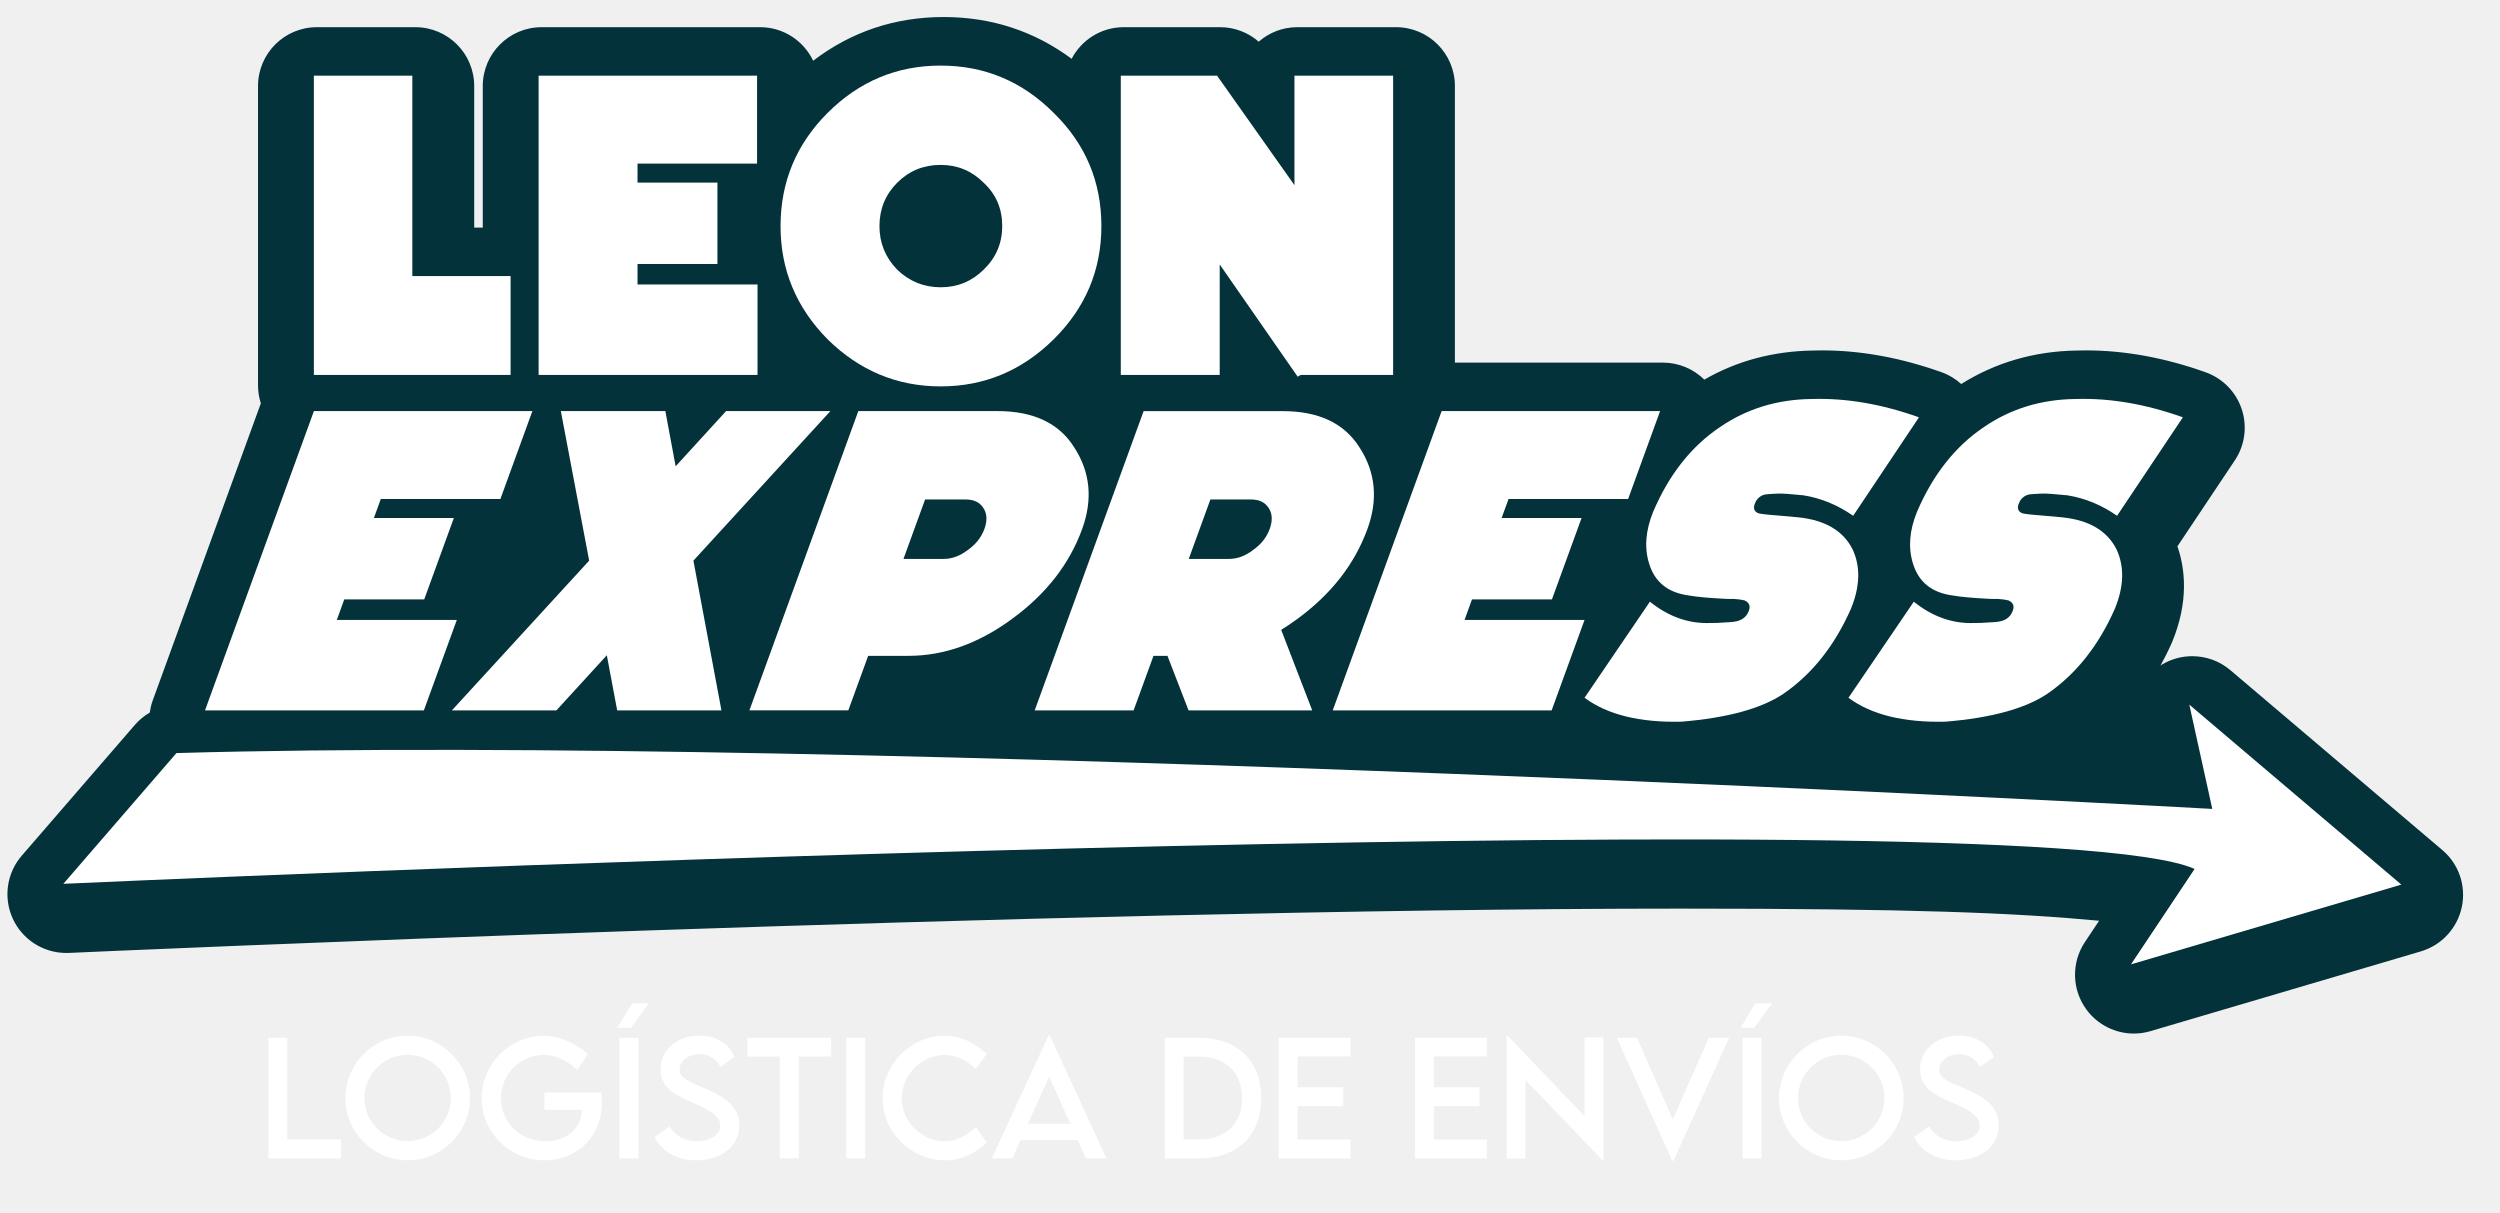
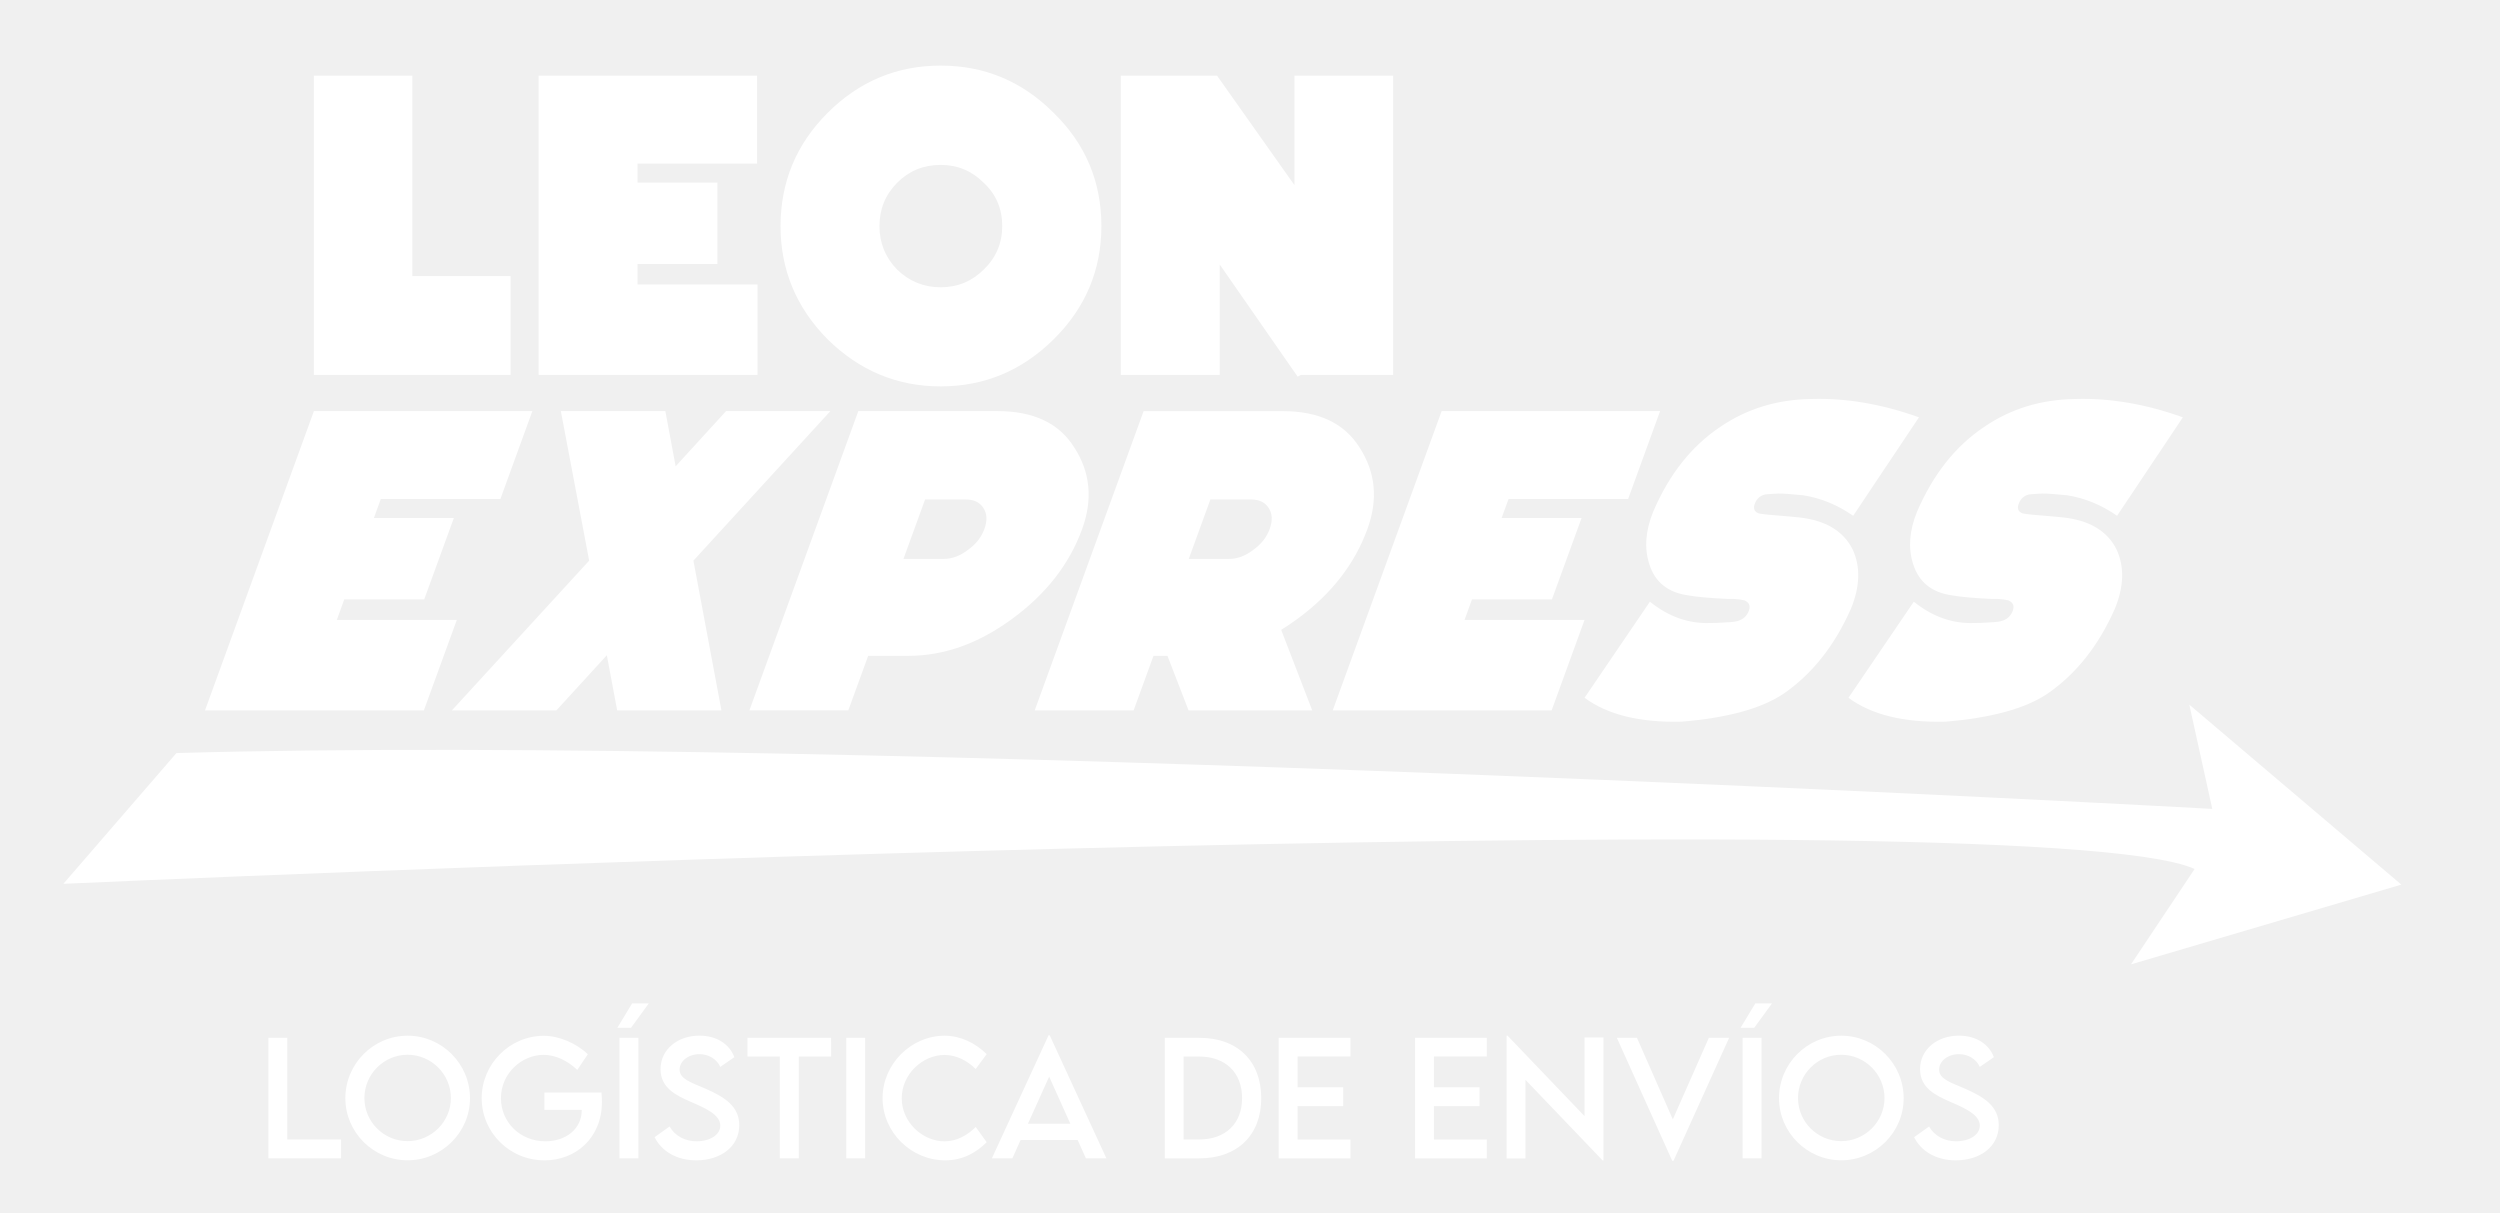
<svg xmlns="http://www.w3.org/2000/svg" viewBox="55 190 505 245">
-   <style>.cls-1{fill:#03323a}.cls-2,.cls-3{fill:#fff}</style>
-   <g id="Logo_color_sobre_blanco">
-     <path class="cls-1" d="m548.36 361.72-42.83-36.35c-2.2-1.87-4.94-2.82-7.7-2.82-2.11 0-4.23.56-6.13 1.7-.1.06-.18.14-.28.2.8-1.47 1.56-2.97 2.26-4.55.04-.1.09-.2.13-.3 3.32-8.11 2.61-14.67 1.03-19.24L506.43 283c2.04-3.04 2.55-6.86 1.4-10.34a11.874 11.874 0 0 0-7.29-7.46c-8.21-2.93-16.32-4.42-24.11-4.42-.64 0-1.29.01-1.93.03-8.61.13-16.47 2.44-23.33 6.76-1.14-1.02-2.46-1.85-3.94-2.37-8.21-2.93-16.32-4.42-24.11-4.42-.65 0-1.29.01-1.93.03-8.03.12-15.4 2.11-21.92 5.88-2.2-2.18-5.18-3.44-8.34-3.44h-42.04v-55.87c0-6.56-5.32-11.89-11.89-11.89h-19.93c-2.99 0-5.72 1.1-7.81 2.93a11.873 11.873 0 0 0-7.81-2.93H282c-4.58 0-8.55 2.59-10.53 6.39-7.51-5.57-16.16-8.44-25.85-8.44-9.9 0-18.72 3-26.36 8.83-1.91-4.01-5.99-6.78-10.72-6.78h-44.13c-6.56 0-11.89 5.32-11.89 11.89v28.59h-1.73v-28.59c0-6.56-5.32-11.89-11.89-11.89h-19.89c-6.56 0-11.89 5.32-11.89 11.89v60.45c0 1.27.2 2.49.57 3.64l-21.85 60.05c-.29.79-.47 1.61-.59 2.42a11.85 11.85 0 0 0-3 2.48L59.4 362.84a11.883 11.883 0 0 0 8.98 19.66c.18 0 .36 0 .54-.01 1.98-.09 199.16-8.95 325.55-8.95 46.76 0 67.46.85 84.55 2.45l-2.87 4.31c-2.77 4.16-2.65 9.62.32 13.64 2.28 3.1 5.86 4.84 9.57 4.84 1.12 0 2.25-.16 3.36-.49l54.61-16.11c4.19-1.24 7.36-4.67 8.27-8.94.92-4.27-.59-8.7-3.92-11.52z" />
-     <path class="cls-2" d="M455.76 276.26c5.37-3.68 11.52-5.57 18.42-5.66 6.96-.23 14.22 1 21.76 3.7l-13.29 19.89c-3.17-2.21-6.53-3.58-10.07-4.14-2.58-.26-4.27-.38-5.1-.35-1.33.06-2.17.12-2.54.17-.85.17-1.5.64-1.94 1.39-.46.87-.5 1.54-.12 2 .14.17.36.32.67.44.53.15 2.68.36 6.46.65l1.72.17c5.33.58 8.93 2.73 10.8 6.44 1.63 3.48 1.52 7.49-.33 12.01-3.29 7.46-7.83 13.17-13.6 17.15-4.49 3.02-11.37 4.9-20.64 5.66-8.43.2-14.95-1.41-19.57-4.83l13.2-19.41c3.75 3.02 7.78 4.45 12.1 4.31 1.02 0 1.88-.03 2.6-.09 1.27-.06 2.04-.12 2.33-.17 1.38-.2 2.32-.83 2.81-1.87.57-1.16.33-1.97-.72-2.44-.56-.14-1.29-.25-2.2-.3h-1.35c-3.56-.17-6.15-.41-7.75-.7-4.15-.55-6.8-2.67-7.96-6.35-1.03-3.22-.77-6.75.8-10.58 3.22-7.49 7.72-13.2 13.51-17.09zM402.45 276.26c5.37-3.68 11.52-5.57 18.42-5.66 6.96-.23 14.22 1 21.76 3.7l-13.29 19.89c-3.17-2.21-6.53-3.58-10.07-4.14-2.58-.26-4.27-.38-5.1-.35-1.32.06-2.17.12-2.54.17-.85.17-1.5.64-1.94 1.39-.46.87-.5 1.54-.12 2 .14.17.36.32.67.44.52.15 2.68.36 6.46.65l1.72.17c5.33.58 8.93 2.73 10.8 6.44 1.63 3.48 1.52 7.49-.33 12.01-3.3 7.46-7.83 13.17-13.6 17.15-4.49 3.02-11.38 4.9-20.64 5.66-8.43.2-14.95-1.41-19.57-4.83l13.2-19.41c3.75 3.02 7.78 4.45 12.1 4.31 1.02 0 1.88-.03 2.6-.09 1.27-.06 2.04-.12 2.33-.17 1.38-.2 2.32-.83 2.81-1.87.57-1.16.33-1.97-.72-2.44-.56-.14-1.29-.25-2.19-.3h-1.35c-3.56-.17-6.15-.41-7.75-.7-4.15-.55-6.81-2.67-7.96-6.35-1.03-3.22-.76-6.75.8-10.58 3.2-7.49 7.7-13.2 13.5-17.09zM346.21 273.04h44.13l-6.46 17.76h-24.15l-1.4 3.83h16.15l-5.99 16.45h-16.15l-1.5 4.14h24.24l-6.65 18.28h-44.22zM320.07 333.5h-24.98l-4.26-11.01H288l-4.01 11.01h-19.98l22-60.45h28.11c7.28 0 12.45 2.45 15.52 7.36 3.23 4.99 3.76 10.47 1.58 16.45-2.59 7.11-7.32 13.17-14.19 18.19-1.07.78-2.14 1.51-3.23 2.18l6.27 16.27zM259.41 315.04c-6.77 4.96-13.73 7.44-20.9 7.44h-8.14l-4.01 11.01h-19.98l22-60.45h28.12c7.28 0 12.45 2.45 15.51 7.36 3.23 4.99 3.76 10.47 1.59 16.45-2.58 7.11-7.31 13.17-14.19 18.19zM281.4 205.29h19.45l15.63 22.11v-22.11h19.93v60.45h-18.67l-.61.35-15.75-22.67v22.32H281.4zM222.16 212.82c6.38-6.38 14-9.57 22.85-9.57 8.88 0 16.49 3.19 22.85 9.57 6.41 6.27 9.62 13.88 9.62 22.85 0 8.88-3.21 16.5-9.62 22.85-6.41 6.35-14.03 9.53-22.85 9.53-8.79 0-16.41-3.18-22.85-9.53-6.33-6.41-9.49-14.03-9.49-22.85.01-8.91 3.17-16.53 9.49-22.85zM222.74 273.04l-27.67 30.21 5.66 30.25h-21.06l-2.09-11.14-10.19 11.14h-21.11l27.73-30.25-5.72-30.21h21.11l2.08 11.15 10.19-11.15zM163.8 205.29h44.13v17.76h-24.15v3.83h16.14v16.45h-16.14v4.13h24.24v18.28H163.8zM118.4 205.29h19.89v40.48h19.85v19.97H118.4zM118.41 273.04h44.13l-6.46 17.76h-24.16l-1.39 3.83h16.15l-5.99 16.45h-16.15l-1.5 4.14h24.24l-6.66 18.28H96.41z" />
-     <path class="cls-2" d="m485.46 384.8 12.85-19.27c-33.19-14.99-430.51 3-430.51 3l22.84-26.41c136.69-3.93 411.24 11.28 411.24 11.28l-4.64-21.06 42.83 36.35-54.61 16.11z" />
-     <path class="cls-1" d="M245.01 248.03c3.4 0 6.29-1.19 8.7-3.57 2.49-2.41 3.74-5.34 3.74-8.79 0-3.51-1.25-6.43-3.74-8.75-2.41-2.41-5.31-3.61-8.7-3.61-3.45 0-6.38 1.2-8.79 3.61-2.38 2.41-3.57 5.32-3.57 8.75 0 3.4 1.19 6.33 3.57 8.79 2.47 2.38 5.4 3.57 8.79 3.57zM307.64 290.89h-8.14l-4.37 12.01h8.14c1.68 0 3.31-.61 4.89-1.83 1.6-1.13 2.71-2.54 3.32-4.22.62-1.71.54-3.13-.23-4.27-.73-1.13-1.93-1.69-3.61-1.69zM250.01 290.89h-8.14l-4.37 12.01h8.14c1.68 0 3.31-.61 4.89-1.83 1.6-1.13 2.71-2.54 3.32-4.22.62-1.71.54-3.13-.23-4.27-.72-1.13-1.92-1.69-3.61-1.69z" />
-     <path class="cls-3" d="M123.89 420.17v3.81h-14.68v-24.35h3.82v20.54h10.86zM124.76 411.84c0-6.95 5.65-12.63 12.58-12.63 6.92 0 12.6 5.68 12.6 12.63 0 6.89-5.68 12.54-12.61 12.54-6.92-.01-12.57-5.66-12.57-12.54zm21.32-.03c0-4.82-3.94-8.75-8.75-8.75-4.8 0-8.72 3.93-8.72 8.75 0 4.79 3.91 8.7 8.72 8.7 4.8 0 8.75-3.92 8.75-8.7zM176.59 412.59c0 7.24-5.26 11.8-11.59 11.8-7.08 0-12.7-5.65-12.7-12.55 0-6.92 5.65-12.61 12.57-12.61 3.07.02 6.57 1.5 8.87 3.73l-2.13 3.17c-1.9-1.87-4.47-3.05-6.78-3.05-4.44 0-8.64 3.72-8.64 8.76 0 4.77 3.79 8.7 8.99 8.7 4.18 0 7.33-2.55 7.33-6.27v-.08h-7.54v-3.5h11.53c.05.56.09 1.22.09 1.9zM179.7 397.62l2.99-4.94h3.37l-3.6 4.94h-2.76zm.43 2.01h3.82v24.35h-3.82v-24.35zM187.23 419.71l3.02-2.16c1.09 1.9 3.11 2.99 5.45 2.99 2.73 0 4.8-1.31 4.8-3.17 0-2.25-3.2-3.61-6.04-4.83-2.85-1.27-6.03-2.75-6.03-6.57 0-3.99 3.46-6.77 7.84-6.77 3.47 0 6.07 1.68 7.07 4.35l-2.84 1.96c-.76-1.65-2.43-2.57-4.2-2.57-2.24 0-4.02 1.39-4.02 3.11 0 1.9 2.25 2.58 5.21 3.85 3.85 1.69 6.84 3.55 6.84 7.39 0 4.32-3.75 7.1-8.69 7.1-3.98 0-7.02-1.87-8.41-4.68zM222.89 403.42h-6.53v20.56h-3.84v-20.56h-6.53v-3.79h16.89l.01 3.79zM225.94 399.63h3.82v24.35h-3.82v-24.35zM233.28 411.82c0-6.86 5.73-12.61 12.57-12.61 3.16.04 6.07 1.39 8.46 3.72l-2.22 3.01c-1.71-1.71-3.93-2.84-6.31-2.84-4.41 0-8.63 3.87-8.63 8.75 0 4.91 4.28 8.7 8.64 8.7 2.49 0 4.64-1.24 6.31-2.9l2.21 3.08c-2.1 2.07-4.77 3.66-8.4 3.66-6.9-.02-12.63-5.7-12.63-12.57zM272.69 420.28h-11.53l-1.66 3.7h-4.14l11.45-24.85h.23l11.45 24.85h-4.14l-1.66-3.7zm-1.48-3.28-4.28-9.52-4.29 9.52h8.57zM309.77 411.84c0 7.48-4.82 12.15-12.55 12.15h-6.93v-24.35h6.93c7.73-.02 12.55 4.66 12.55 12.2zm-3.87-.02c0-5.17-3.35-8.4-8.7-8.4h-3.11v16.75h3.16c5.31 0 8.65-3.21 8.65-8.35zM317.11 403.39v6.24h9.21v3.81h-9.21v6.74h10.68v3.81h-14.5v-24.35h14.5v3.76h-10.68zM344.66 403.39v6.24h9.21v3.81h-9.21v6.74h10.68v3.81h-14.5v-24.35h14.5v3.76h-10.68zM378.9 399.57v24.83h-.18l-15.57-16.27v15.88h-3.82v-24.8h.2l15.54 16.24v-15.88h3.83zM404.29 399.63l-11.24 24.85h-.26l-11.19-24.85h4.06l7.25 16.48 7.28-16.48h4.1zM406.59 397.62l2.99-4.94h3.37l-3.6 4.94h-2.76zm.42 2.01h3.82v24.35h-3.82v-24.35zM414.36 411.84c0-6.95 5.65-12.63 12.58-12.63 6.92 0 12.6 5.68 12.6 12.63 0 6.89-5.68 12.54-12.61 12.54-6.92-.01-12.57-5.66-12.57-12.54zm21.31-.03c0-4.82-3.94-8.75-8.75-8.75-4.8 0-8.72 3.93-8.72 8.75 0 4.79 3.91 8.7 8.72 8.7 4.81 0 8.75-3.92 8.75-8.7zM441.65 419.71l3.02-2.16c1.09 1.9 3.11 2.99 5.45 2.99 2.73 0 4.8-1.31 4.8-3.17 0-2.25-3.2-3.61-6.04-4.83-2.85-1.27-6.03-2.75-6.03-6.57 0-3.99 3.46-6.77 7.84-6.77 3.47 0 6.07 1.68 7.07 4.35l-2.84 1.96c-.76-1.65-2.43-2.57-4.2-2.57-2.24 0-4.02 1.39-4.02 3.11 0 1.9 2.25 2.58 5.21 3.85 3.85 1.69 6.84 3.55 6.84 7.39 0 4.32-3.75 7.1-8.69 7.1-3.98 0-7.02-1.87-8.41-4.68z" />
-   </g>
+   <defs>
+     <mask id="brand-white" maskUnits="userSpaceOnUse" x="55" y="190" width="505" height="245" style="mask-type:luminance">
+       <g id="Logo_color_sobre_blanco">
+         <path fill="#000" d="m548.36 361.72-42.83-36.35c-2.2-1.87-4.94-2.82-7.7-2.82-2.11 0-4.23.56-6.13 1.7-.1.06-.18.14-.28.2.8-1.47 1.56-2.97 2.26-4.55.04-.1.09-.2.13-.3 3.32-8.11 2.61-14.67 1.03-19.24L506.43 283c2.04-3.04 2.55-6.86 1.4-10.34a11.874 11.874 0 0 0-7.29-7.46c-8.21-2.93-16.32-4.42-24.11-4.42-.64 0-1.29.01-1.93.03-8.61.13-16.47 2.44-23.33 6.76-1.14-1.02-2.46-1.85-3.94-2.37-8.21-2.93-16.32-4.42-24.11-4.42-.65 0-1.29.01-1.93.03-8.03.12-15.4 2.11-21.92 5.88-2.2-2.18-5.18-3.44-8.34-3.44h-42.04v-55.87c0-6.56-5.32-11.89-11.89-11.89h-19.93c-2.99 0-5.72 1.1-7.81 2.93a11.873 11.873 0 0 0-7.81-2.93H282c-4.58 0-8.55 2.59-10.53 6.39-7.51-5.57-16.16-8.44-25.85-8.44-9.9 0-18.72 3-26.36 8.83-1.91-4.01-5.99-6.78-10.72-6.78h-44.13c-6.56 0-11.89 5.32-11.89 11.89v28.59h-1.73v-28.59c0-6.56-5.32-11.89-11.89-11.89h-19.89c-6.56 0-11.89 5.32-11.89 11.89v60.45c0 1.27.2 2.49.57 3.64l-21.85 60.05c-.29.79-.47 1.61-.59 2.42a11.85 11.85 0 0 0-3 2.48L59.4 362.84a11.883 11.883 0 0 0 8.98 19.66c.18 0 .36 0 .54-.01 1.98-.09 199.16-8.95 325.55-8.95 46.76 0 67.46.85 84.55 2.45l-2.87 4.31c-2.77 4.16-2.65 9.62.32 13.64 2.28 3.1 5.86 4.84 9.57 4.84 1.12 0 2.25-.16 3.36-.49l54.61-16.11c4.19-1.24 7.36-4.67 8.27-8.94.92-4.27-.59-8.7-3.92-11.52z" />
+         <path fill="#fff" d="M455.76 276.26c5.37-3.68 11.52-5.57 18.42-5.66 6.96-.23 14.22 1 21.76 3.7l-13.29 19.89c-3.17-2.21-6.53-3.58-10.07-4.14-2.58-.26-4.27-.38-5.1-.35-1.33.06-2.17.12-2.54.17-.85.17-1.5.64-1.94 1.39-.46.87-.5 1.54-.12 2 .14.17.36.32.67.44.53.15 2.68.36 6.46.65l1.72.17c5.33.58 8.93 2.73 10.8 6.44 1.63 3.48 1.52 7.49-.33 12.01-3.29 7.46-7.83 13.17-13.6 17.15-4.49 3.02-11.37 4.9-20.64 5.66-8.43.2-14.95-1.41-19.57-4.83l13.2-19.41c3.75 3.02 7.78 4.45 12.1 4.31 1.02 0 1.88-.03 2.6-.09 1.27-.06 2.04-.12 2.33-.17 1.38-.2 2.32-.83 2.81-1.87.57-1.16.33-1.97-.72-2.44-.56-.14-1.29-.25-2.2-.3h-1.35c-3.56-.17-6.15-.41-7.75-.7-4.15-.55-6.8-2.67-7.96-6.35-1.03-3.22-.77-6.75.8-10.58 3.22-7.49 7.72-13.2 13.51-17.09zM402.45 276.26c5.37-3.68 11.52-5.57 18.42-5.66 6.96-.23 14.22 1 21.76 3.7l-13.29 19.89c-3.17-2.21-6.53-3.58-10.07-4.14-2.58-.26-4.27-.38-5.1-.35-1.32.06-2.17.12-2.54.17-.85.17-1.5.64-1.94 1.39-.46.87-.5 1.54-.12 2 .14.17.36.32.67.44.52.15 2.68.36 6.46.65l1.72.17c5.33.58 8.93 2.73 10.8 6.44 1.63 3.48 1.52 7.49-.33 12.01-3.3 7.46-7.83 13.17-13.6 17.15-4.49 3.02-11.38 4.9-20.64 5.66-8.43.2-14.95-1.41-19.57-4.83l13.2-19.41c3.75 3.02 7.78 4.45 12.1 4.31 1.02 0 1.88-.03 2.6-.09 1.27-.06 2.04-.12 2.33-.17 1.38-.2 2.32-.83 2.81-1.87.57-1.16.33-1.97-.72-2.44-.56-.14-1.29-.25-2.19-.3h-1.35c-3.56-.17-6.15-.41-7.75-.7-4.15-.55-6.81-2.67-7.96-6.35-1.03-3.22-.76-6.75.8-10.58 3.2-7.49 7.7-13.2 13.5-17.09zM346.21 273.04h44.13l-6.46 17.76h-24.15l-1.4 3.83h16.15l-5.99 16.45h-16.15l-1.5 4.14h24.24l-6.65 18.28h-44.22zM320.07 333.5h-24.98l-4.26-11.01H288l-4.01 11.01h-19.98l22-60.45h28.11c7.28 0 12.45 2.45 15.52 7.36 3.23 4.99 3.76 10.47 1.58 16.45-2.59 7.11-7.32 13.17-14.19 18.19-1.07.78-2.14 1.51-3.23 2.18l6.27 16.27zM259.41 315.04c-6.77 4.96-13.73 7.44-20.9 7.44h-8.14l-4.01 11.01h-19.98l22-60.45h28.12c7.28 0 12.45 2.45 15.51 7.36 3.23 4.99 3.76 10.47 1.59 16.45-2.58 7.11-7.31 13.17-14.19 18.19zM281.4 205.29h19.45l15.63 22.11v-22.11h19.93v60.45h-18.67l-.61.35-15.75-22.67v22.32H281.4zM222.16 212.82c6.38-6.38 14-9.57 22.85-9.57 8.88 0 16.49 3.19 22.85 9.57 6.41 6.27 9.62 13.88 9.62 22.85 0 8.88-3.21 16.5-9.62 22.85-6.41 6.35-14.03 9.53-22.85 9.53-8.79 0-16.41-3.18-22.85-9.53-6.33-6.41-9.49-14.03-9.49-22.85.01-8.91 3.17-16.53 9.49-22.85zM222.74 273.04l-27.67 30.21 5.66 30.25h-21.06l-2.09-11.14-10.19 11.14h-21.11l27.73-30.25-5.72-30.21h21.11l2.08 11.15 10.19-11.15zM163.8 205.29h44.13v17.76h-24.15v3.83h16.14v16.45h-16.14v4.13h24.24v18.28H163.8zM118.4 205.29h19.89v40.48h19.85v19.97H118.4zM118.41 273.04h44.13l-6.46 17.76h-24.16l-1.39 3.83h16.15l-5.99 16.45h-16.15l-1.5 4.14h24.24l-6.66 18.28H96.41z" />
+         <path fill="#fff" d="m485.46 384.8 12.85-19.27c-33.19-14.99-430.51 3-430.51 3l22.84-26.41c136.69-3.93 411.24 11.28 411.24 11.28l-4.64-21.06 42.83 36.35-54.61 16.11z" />
+         <path fill="#000" d="M245.01 248.03c3.4 0 6.29-1.19 8.7-3.57 2.49-2.41 3.74-5.34 3.74-8.79 0-3.51-1.25-6.43-3.74-8.75-2.41-2.41-5.31-3.61-8.7-3.61-3.45 0-6.38 1.2-8.79 3.61-2.38 2.41-3.57 5.32-3.57 8.75 0 3.4 1.19 6.33 3.57 8.79 2.47 2.38 5.4 3.57 8.79 3.57zM307.64 290.89h-8.14l-4.37 12.01h8.14c1.68 0 3.31-.61 4.89-1.83 1.6-1.13 2.71-2.54 3.32-4.22.62-1.71.54-3.13-.23-4.27-.73-1.13-1.93-1.69-3.61-1.69zM250.01 290.89h-8.14l-4.37 12.01h8.14c1.68 0 3.31-.61 4.89-1.83 1.6-1.13 2.71-2.54 3.32-4.22.62-1.71.54-3.13-.23-4.27-.72-1.13-1.92-1.69-3.61-1.69z" />
+         <path fill="#fff" d="M123.89 420.17v3.81h-14.68v-24.35h3.82v20.54h10.86zM124.76 411.84c0-6.95 5.65-12.63 12.58-12.63 6.92 0 12.6 5.68 12.6 12.63 0 6.89-5.68 12.54-12.61 12.54-6.92-.01-12.57-5.66-12.57-12.54zm21.32-.03c0-4.82-3.94-8.75-8.75-8.75-4.8 0-8.72 3.93-8.72 8.75 0 4.79 3.91 8.7 8.72 8.7 4.8 0 8.75-3.92 8.75-8.7zM176.59 412.59c0 7.24-5.26 11.8-11.59 11.8-7.08 0-12.7-5.65-12.7-12.55 0-6.92 5.65-12.61 12.57-12.61 3.07.02 6.57 1.5 8.87 3.73l-2.13 3.17c-1.9-1.87-4.47-3.05-6.78-3.05-4.44 0-8.64 3.72-8.64 8.76 0 4.77 3.79 8.7 8.99 8.7 4.18 0 7.33-2.55 7.33-6.27v-.08h-7.54v-3.5h11.53c.05.56.09 1.22.09 1.9zM179.7 397.62l2.99-4.94h3.37l-3.6 4.94h-2.76zm.43 2.01h3.82v24.35h-3.82v-24.35zM187.23 419.71l3.02-2.16c1.09 1.9 3.11 2.99 5.45 2.99 2.73 0 4.8-1.31 4.8-3.17 0-2.25-3.2-3.61-6.04-4.83-2.85-1.27-6.03-2.75-6.03-6.57 0-3.99 3.46-6.77 7.84-6.77 3.47 0 6.07 1.68 7.07 4.35l-2.84 1.96c-.76-1.65-2.43-2.57-4.2-2.57-2.24 0-4.02 1.39-4.02 3.11 0 1.9 2.25 2.58 5.21 3.85 3.85 1.69 6.84 3.55 6.84 7.39 0 4.32-3.75 7.1-8.69 7.1-3.98 0-7.02-1.87-8.41-4.68zM222.89 403.42h-6.53v20.56h-3.84v-20.56h-6.53v-3.79h16.89l.01 3.79zM225.94 399.63h3.82v24.35h-3.82v-24.35zM233.28 411.82c0-6.86 5.73-12.61 12.57-12.61 3.16.04 6.07 1.39 8.46 3.72l-2.22 3.01c-1.71-1.71-3.93-2.84-6.31-2.84-4.41 0-8.63 3.87-8.63 8.75 0 4.91 4.28 8.7 8.64 8.7 2.49 0 4.64-1.24 6.31-2.9l2.21 3.08c-2.1 2.07-4.77 3.66-8.4 3.66-6.9-.02-12.63-5.7-12.63-12.57zM272.69 420.28h-11.53l-1.66 3.7h-4.14l11.45-24.85h.23l11.45 24.85h-4.14l-1.66-3.7zm-1.48-3.28-4.28-9.52-4.29 9.52h8.57zM309.77 411.84c0 7.48-4.82 12.15-12.55 12.15h-6.93v-24.35h6.93c7.73-.02 12.55 4.66 12.55 12.2zm-3.87-.02c0-5.17-3.35-8.4-8.7-8.4h-3.11v16.75h3.16c5.31 0 8.65-3.21 8.65-8.35zM317.11 403.39v6.24h9.21v3.81h-9.21v6.74h10.68v3.81h-14.5v-24.35h14.5v3.76h-10.68zM344.66 403.39v6.24h9.21v3.81h-9.21v6.74h10.68v3.81h-14.5v-24.35h14.5v3.76h-10.68zM378.9 399.57v24.83h-.18l-15.57-16.27v15.88h-3.82v-24.8h.2l15.54 16.24v-15.88h3.83zM404.29 399.63l-11.24 24.85h-.26l-11.19-24.85h4.06l7.25 16.48 7.28-16.48h4.1zM406.59 397.62l2.99-4.94h3.37l-3.6 4.94h-2.76zm.42 2.01h3.82v24.35h-3.82v-24.35zM414.36 411.84c0-6.95 5.65-12.63 12.58-12.63 6.92 0 12.6 5.68 12.6 12.63 0 6.89-5.68 12.54-12.61 12.54-6.92-.01-12.57-5.66-12.57-12.54zm21.31-.03c0-4.82-3.94-8.75-8.75-8.75-4.8 0-8.72 3.93-8.72 8.75 0 4.79 3.91 8.7 8.72 8.7 4.81 0 8.75-3.92 8.75-8.7zM441.65 419.71l3.02-2.16c1.09 1.9 3.11 2.99 5.45 2.99 2.73 0 4.8-1.31 4.8-3.17 0-2.25-3.2-3.61-6.04-4.83-2.85-1.27-6.03-2.75-6.03-6.57 0-3.99 3.46-6.77 7.84-6.77 3.47 0 6.07 1.68 7.07 4.35l-2.84 1.96c-.76-1.65-2.43-2.57-4.2-2.57-2.24 0-4.02 1.39-4.02 3.11 0 1.9 2.25 2.58 5.21 3.85 3.85 1.69 6.84 3.55 6.84 7.39 0 4.32-3.75 7.1-8.69 7.1-3.98 0-7.02-1.87-8.41-4.68z" />
+       </g>
+     </mask>
+   </defs>
+   <rect x="55" y="190" width="505" height="245" fill="#fff" mask="url(#brand-white)" />
</svg>
